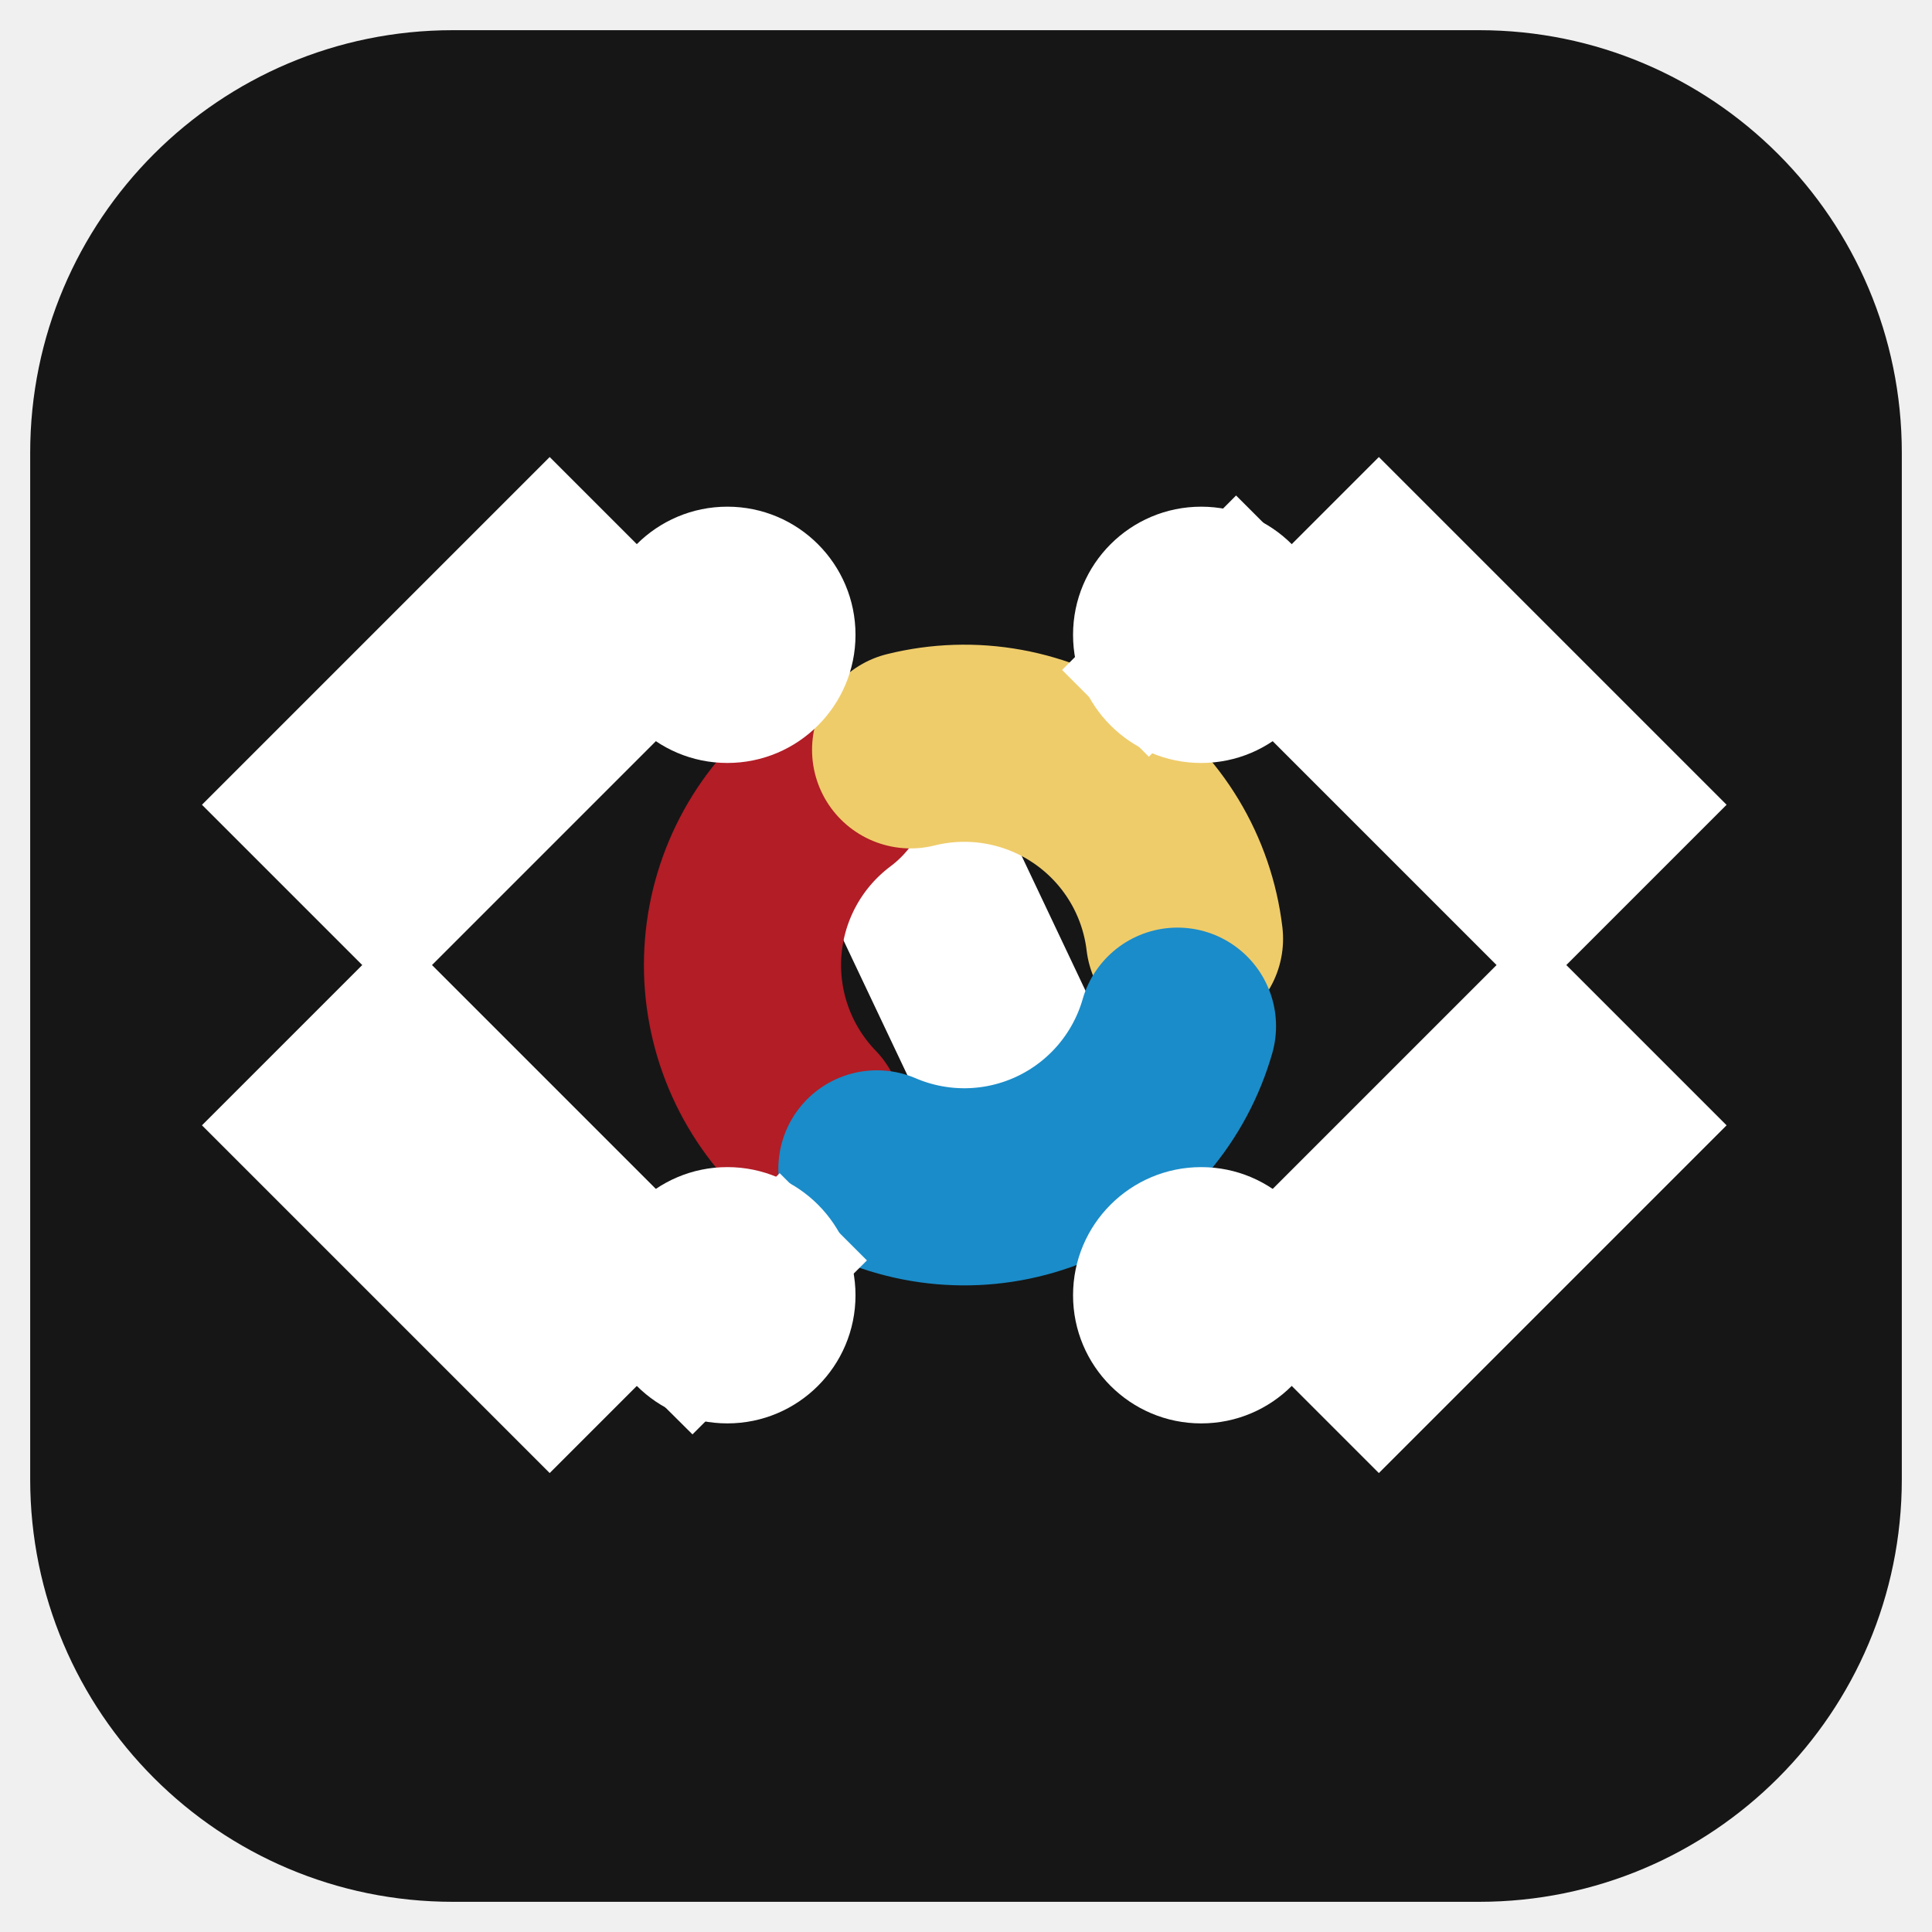
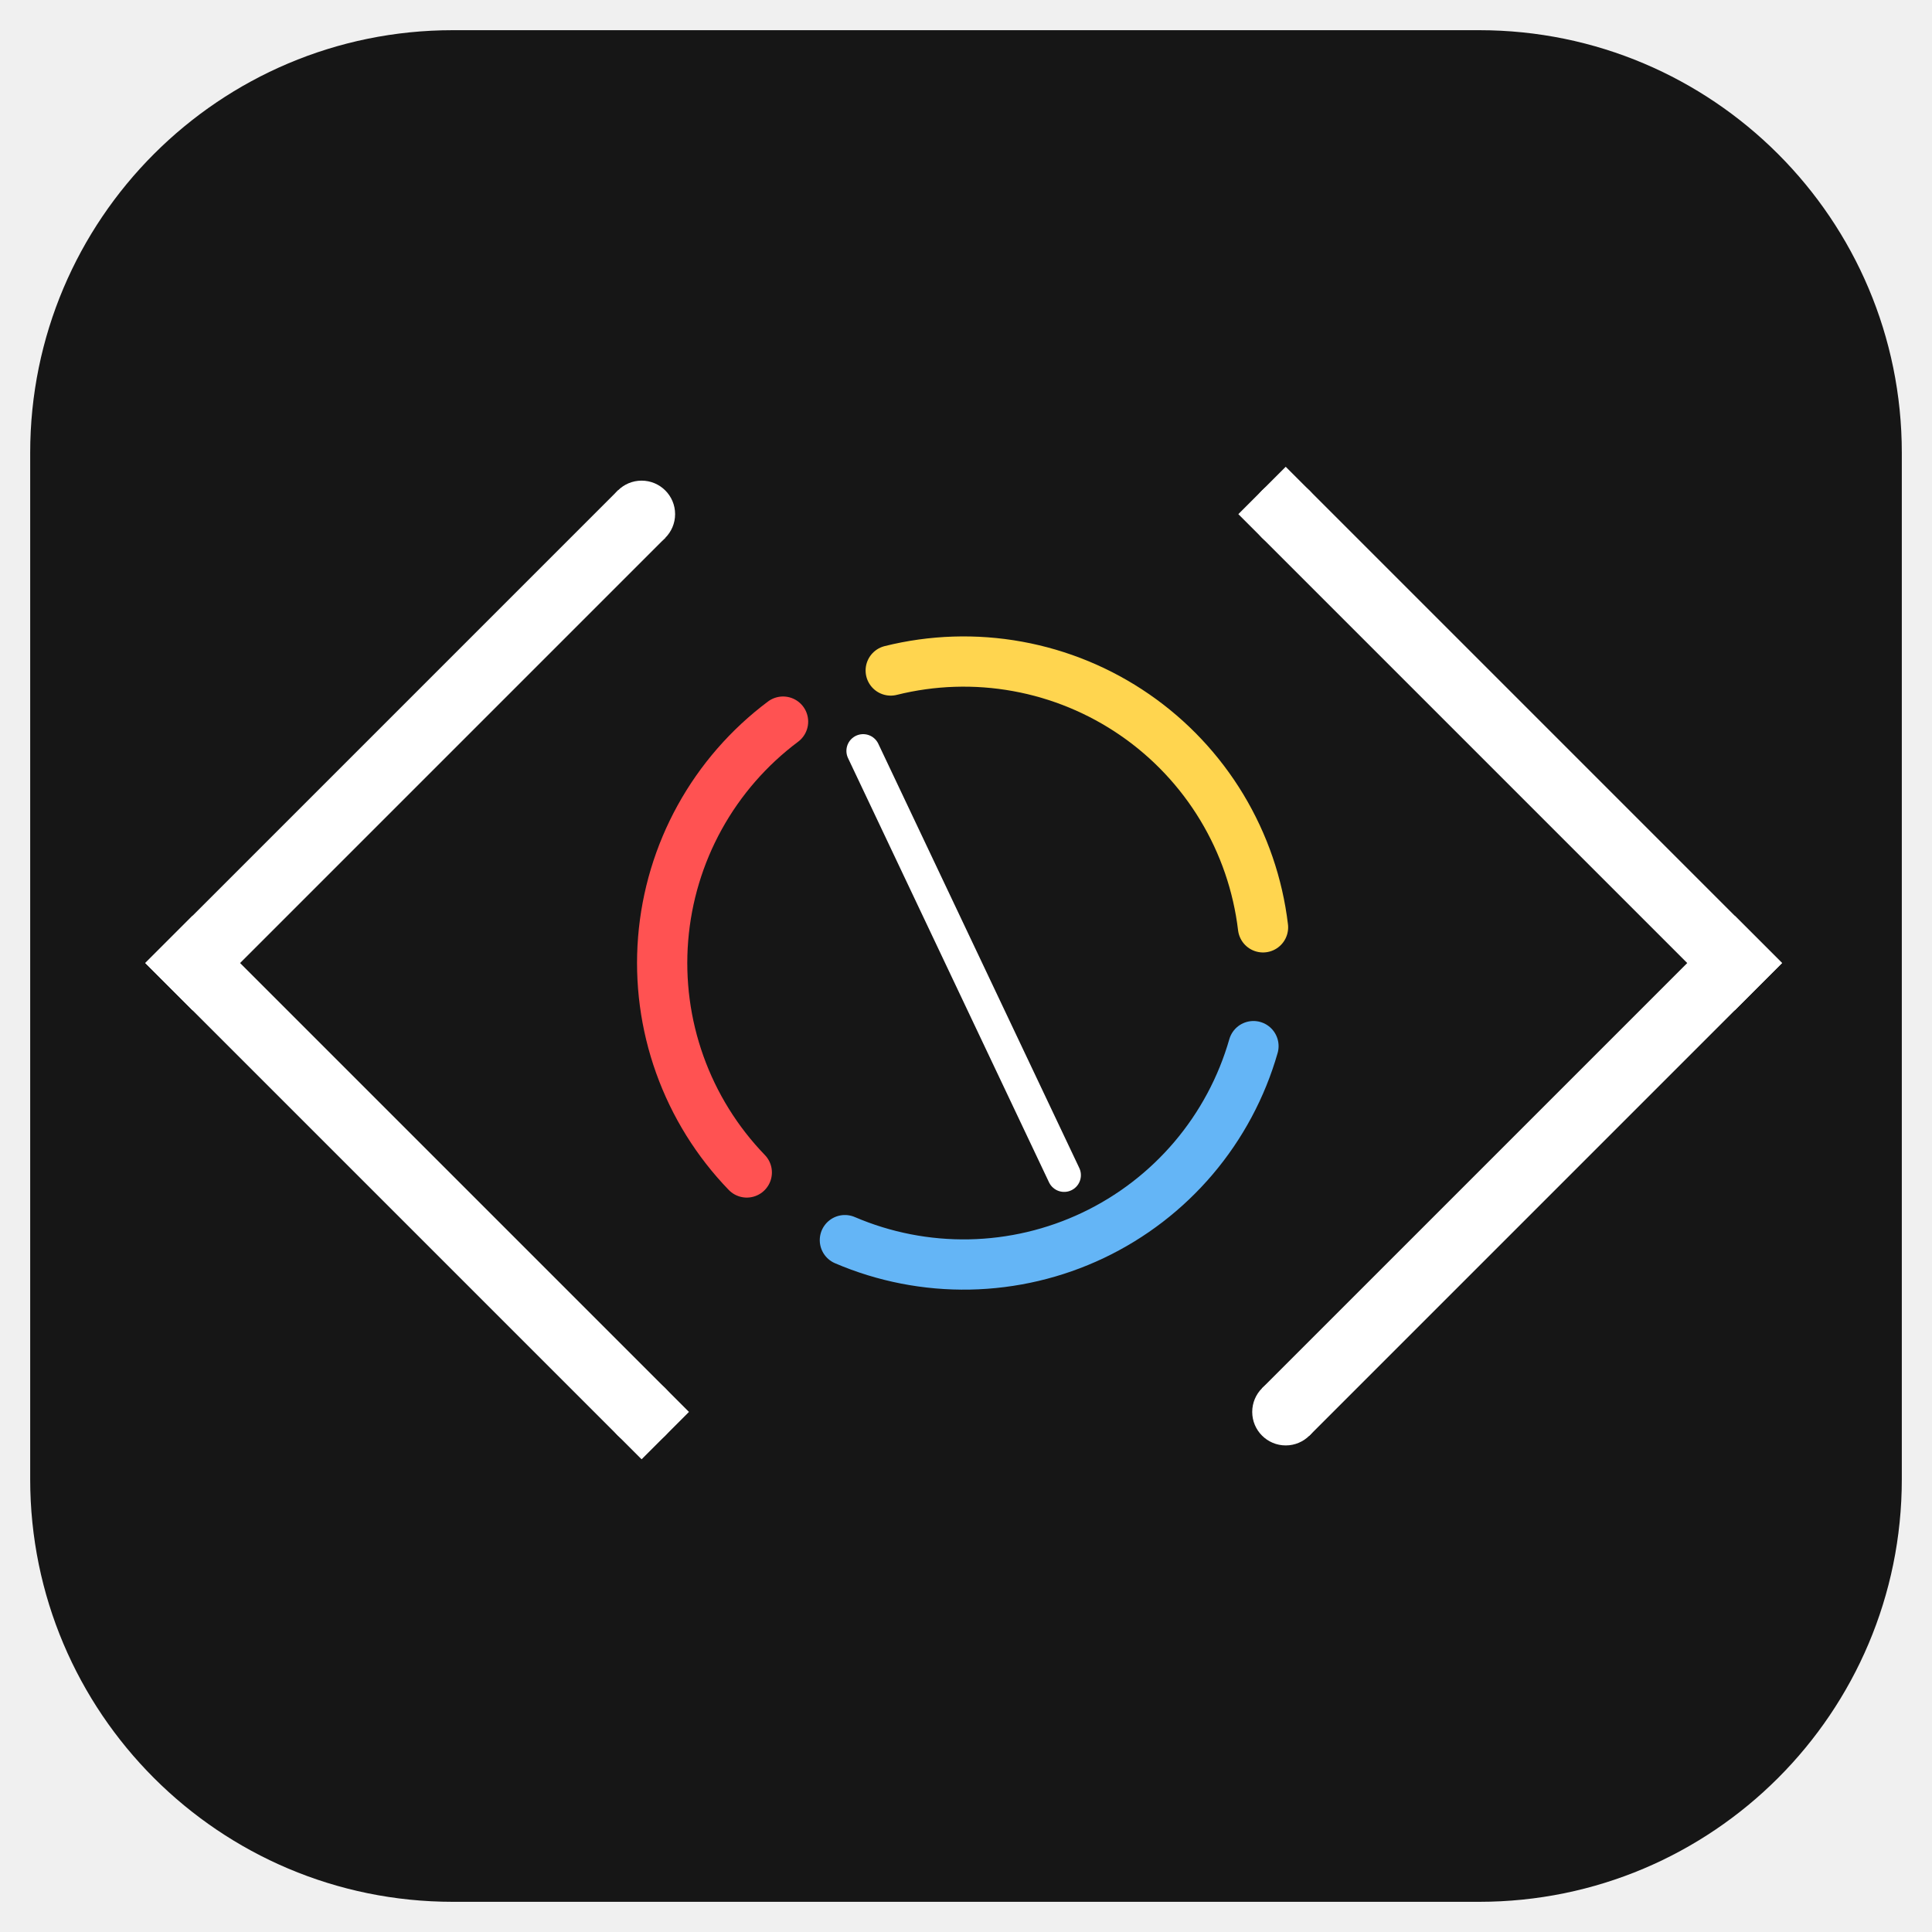
<svg xmlns="http://www.w3.org/2000/svg" width="1024" height="1024" viewBox="0 0 1024 1024" fill="none">
  <rect x="16" y="16" width="992" height="992" rx="224" fill="#161616" />
-   <g transform="translate(192 318) scale(2.61224)">
-     <path d="M107.15 42.408L137.15 105.732" stroke="#ffffff" stroke-width="40" stroke-linecap="round" />
-     <path d="M89.78 105.33C85.344 100.736 81.936 95.251 79.784 89.239C77.631 83.227 76.783 76.826 77.295 70.461C77.807 64.096 79.668 57.913 82.754 52.322C85.84 46.732 90.081 41.862 95.194 38.037" stroke="#B21D26" stroke-width="40" stroke-miterlimit="2" stroke-linecap="round" />
-     <path d="M111.264 30.407C117.46 28.862 123.913 28.653 130.196 29.795C136.479 30.937 142.447 33.403 147.703 37.029C152.959 40.655 157.384 45.358 160.682 50.826C163.98 56.294 166.077 62.401 166.833 68.742" stroke="#EFCC6A" stroke-width="40" stroke-miterlimit="2" stroke-linecap="round" />
-     <path d="M165.407 86.474C163.647 92.612 160.6 98.305 156.47 103.176C152.34 108.046 147.22 111.981 141.452 114.72C135.684 117.459 129.398 118.939 123.014 119.062C116.629 119.184 110.292 117.947 104.423 115.431" stroke="#1A8CC9" stroke-width="40" stroke-miterlimit="2" stroke-linecap="round" />
-     <circle cx="170.221" cy="141.072" r="26" fill="#ffffff" />
-     <rect x="237.227" y="66.995" width="56" height="99.778" transform="rotate(45 237.227 66.9951)" fill="#ffffff" />
-     <path d="M142.0 14.2 177.3 -21.2 195.0 -3.5 159.6 31.8Z" fill="#ffffff" />
-     <circle cx="5" cy="5" r="26" transform="matrix(1 0 0 -1 165.221 12.0711)" fill="#ffffff" />
-     <rect width="56" height="99.778" transform="matrix(0.707107 -0.707107 -0.707107 -0.707107 237.227 81.1475)" fill="#ffffff" />
-     <circle cx="74.08" cy="7.07" r="26" transform="rotate(180 74.0804 7.06998)" fill="#ffffff" />
-     <rect x="7.074" y="81.146" width="56" height="99.778" transform="rotate(-135 7.07432 81.1464)" fill="#ffffff" />
-     <path d="M102.4 134.0 67.0 169.3 49.3 151.7 84.7 116.3Z" fill="#ffffff" />
-     <circle cx="5" cy="5" r="26" transform="matrix(-1 0 0 1 79.0804 136.07)" fill="#ffffff" />
-     <rect width="56" height="99.778" transform="matrix(-0.707107 0.707107 0.707107 0.707107 7.07431 66.994)" fill="#ffffff" />
+   <g transform="translate(77.0 247.4) scale(3.55102)">
+     <path d="M107.15 42.408L137.15 105.732" stroke="#ffffff" stroke-width="5" stroke-linecap="round" />
+     <path d="M89.78 105.33C85.344 100.736 81.936 95.251 79.784 89.239C77.631 83.227 76.783 76.826 77.295 70.461C77.807 64.096 79.668 57.913 82.754 52.322C85.84 46.732 90.081 41.862 95.194 38.037" stroke="#FF5252" stroke-width="7.5" stroke-miterlimit="2" stroke-linecap="round" />
+     <path d="M111.264 30.407C117.46 28.862 123.913 28.653 130.196 29.795C136.479 30.937 142.447 33.403 147.703 37.029C152.959 40.655 157.384 45.358 160.682 50.826C163.98 56.294 166.077 62.401 166.833 68.742" stroke="#FFD54F" stroke-width="7.5" stroke-miterlimit="2" stroke-linecap="round" />
+     <path d="M165.407 86.474C163.647 92.612 160.6 98.305 156.47 103.176C152.34 108.046 147.22 111.981 141.452 114.72C135.684 117.459 129.398 118.939 123.014 119.062C116.629 119.184 110.292 117.947 104.423 115.431" stroke="#64B5F6" stroke-width="7.5" stroke-miterlimit="2" stroke-linecap="round" />
+     <circle cx="170.221" cy="141.072" r="5" fill="#ffffff" />
+     <rect x="237.227" y="66.995" width="10.005" height="99.778" transform="rotate(45 237.227 66.9951)" fill="#ffffff" />
+     <path d="M163.15 7.071L170.221 7.748e-06L173.757 3.536L166.686 10.607L163.15 7.071Z" fill="#ffffff" />
+     <circle cx="5" cy="5" r="5" transform="matrix(1 0 0 -1 165.221 12.0711)" fill="#ffffff" />
+     <rect width="10.005" height="99.778" transform="matrix(0.707107 -0.707107 -0.707107 -0.707107 237.227 81.1475)" fill="#ffffff" />
+     <circle cx="74.08" cy="7.07" r="5" transform="rotate(180 74.0804 7.06998)" fill="#ffffff" />
+     <rect x="7.074" y="81.146" width="10.005" height="99.778" transform="rotate(-135 7.07432 81.1464)" fill="#ffffff" />
+     <path d="M81.151 141.07L74.08 148.142L70.545 144.606L77.616 137.535L81.151 141.07Z" fill="#ffffff" />
+     <circle cx="5" cy="5" r="5" transform="matrix(-1 0 0 1 79.0804 136.07)" fill="#ffffff" />
+     <rect width="10.005" height="99.778" transform="matrix(-0.707107 0.707107 0.707107 0.707107 7.07431 66.994)" fill="#ffffff" />
  </g>
</svg>
